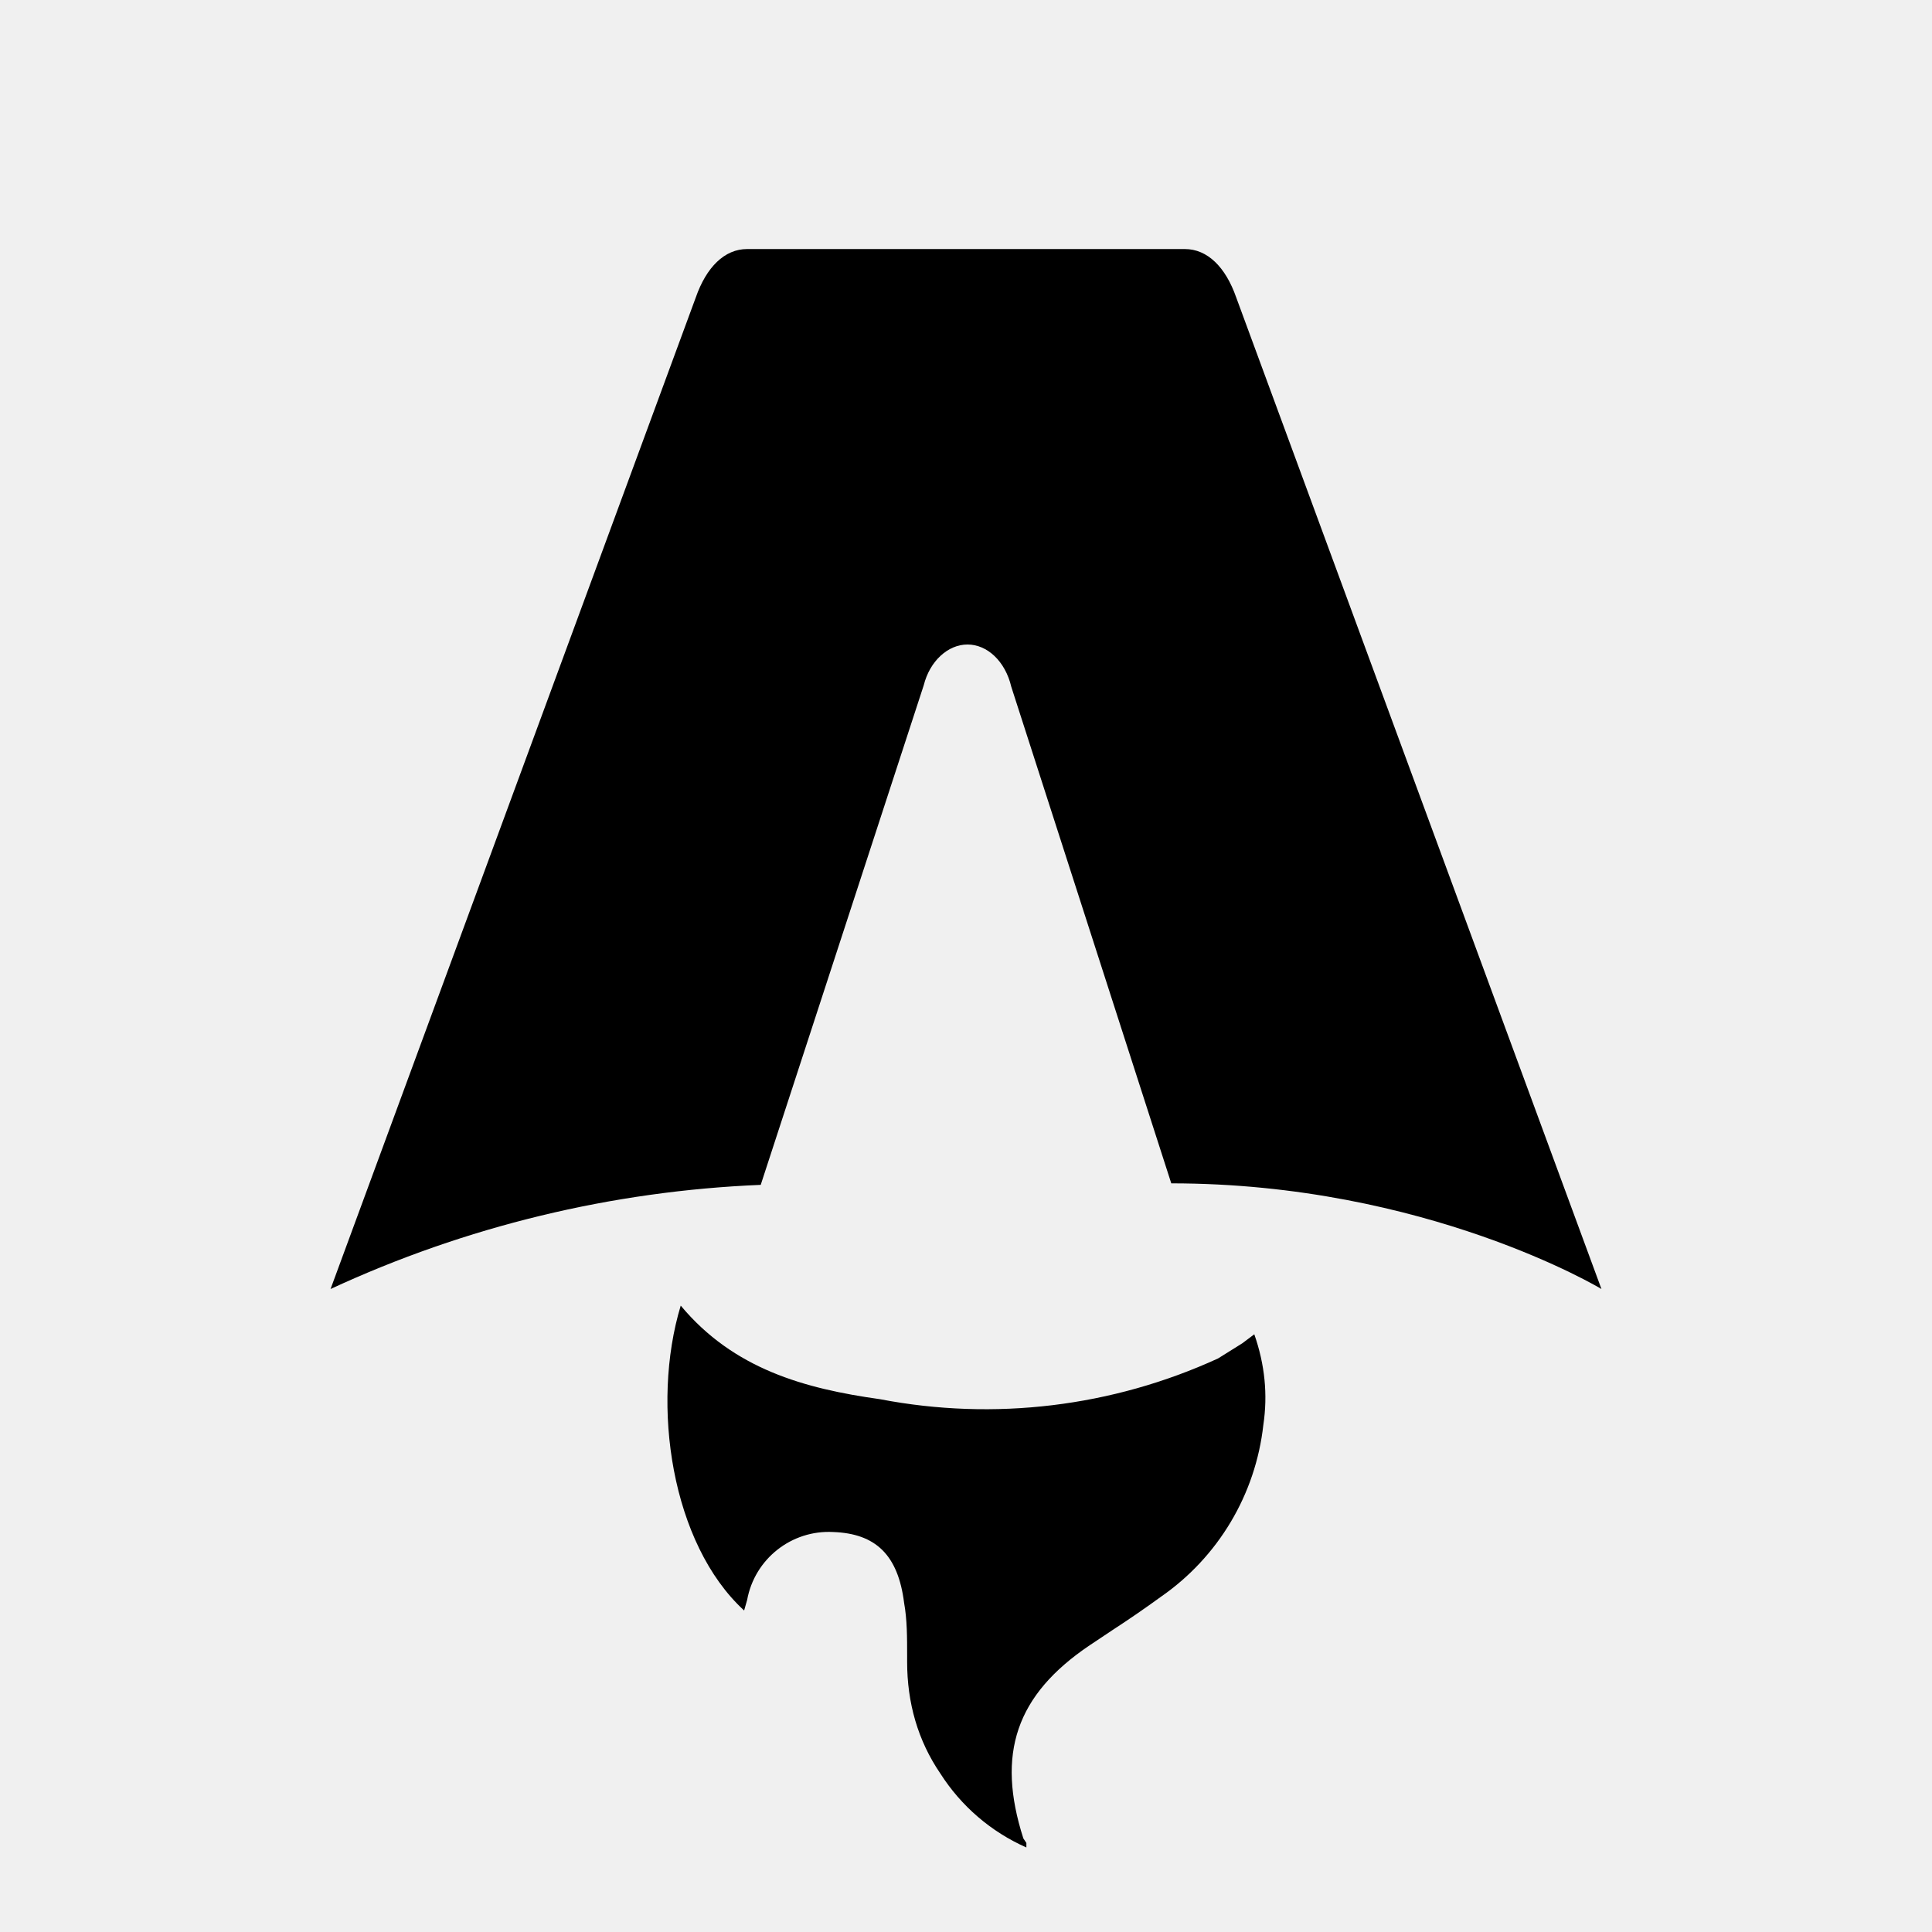
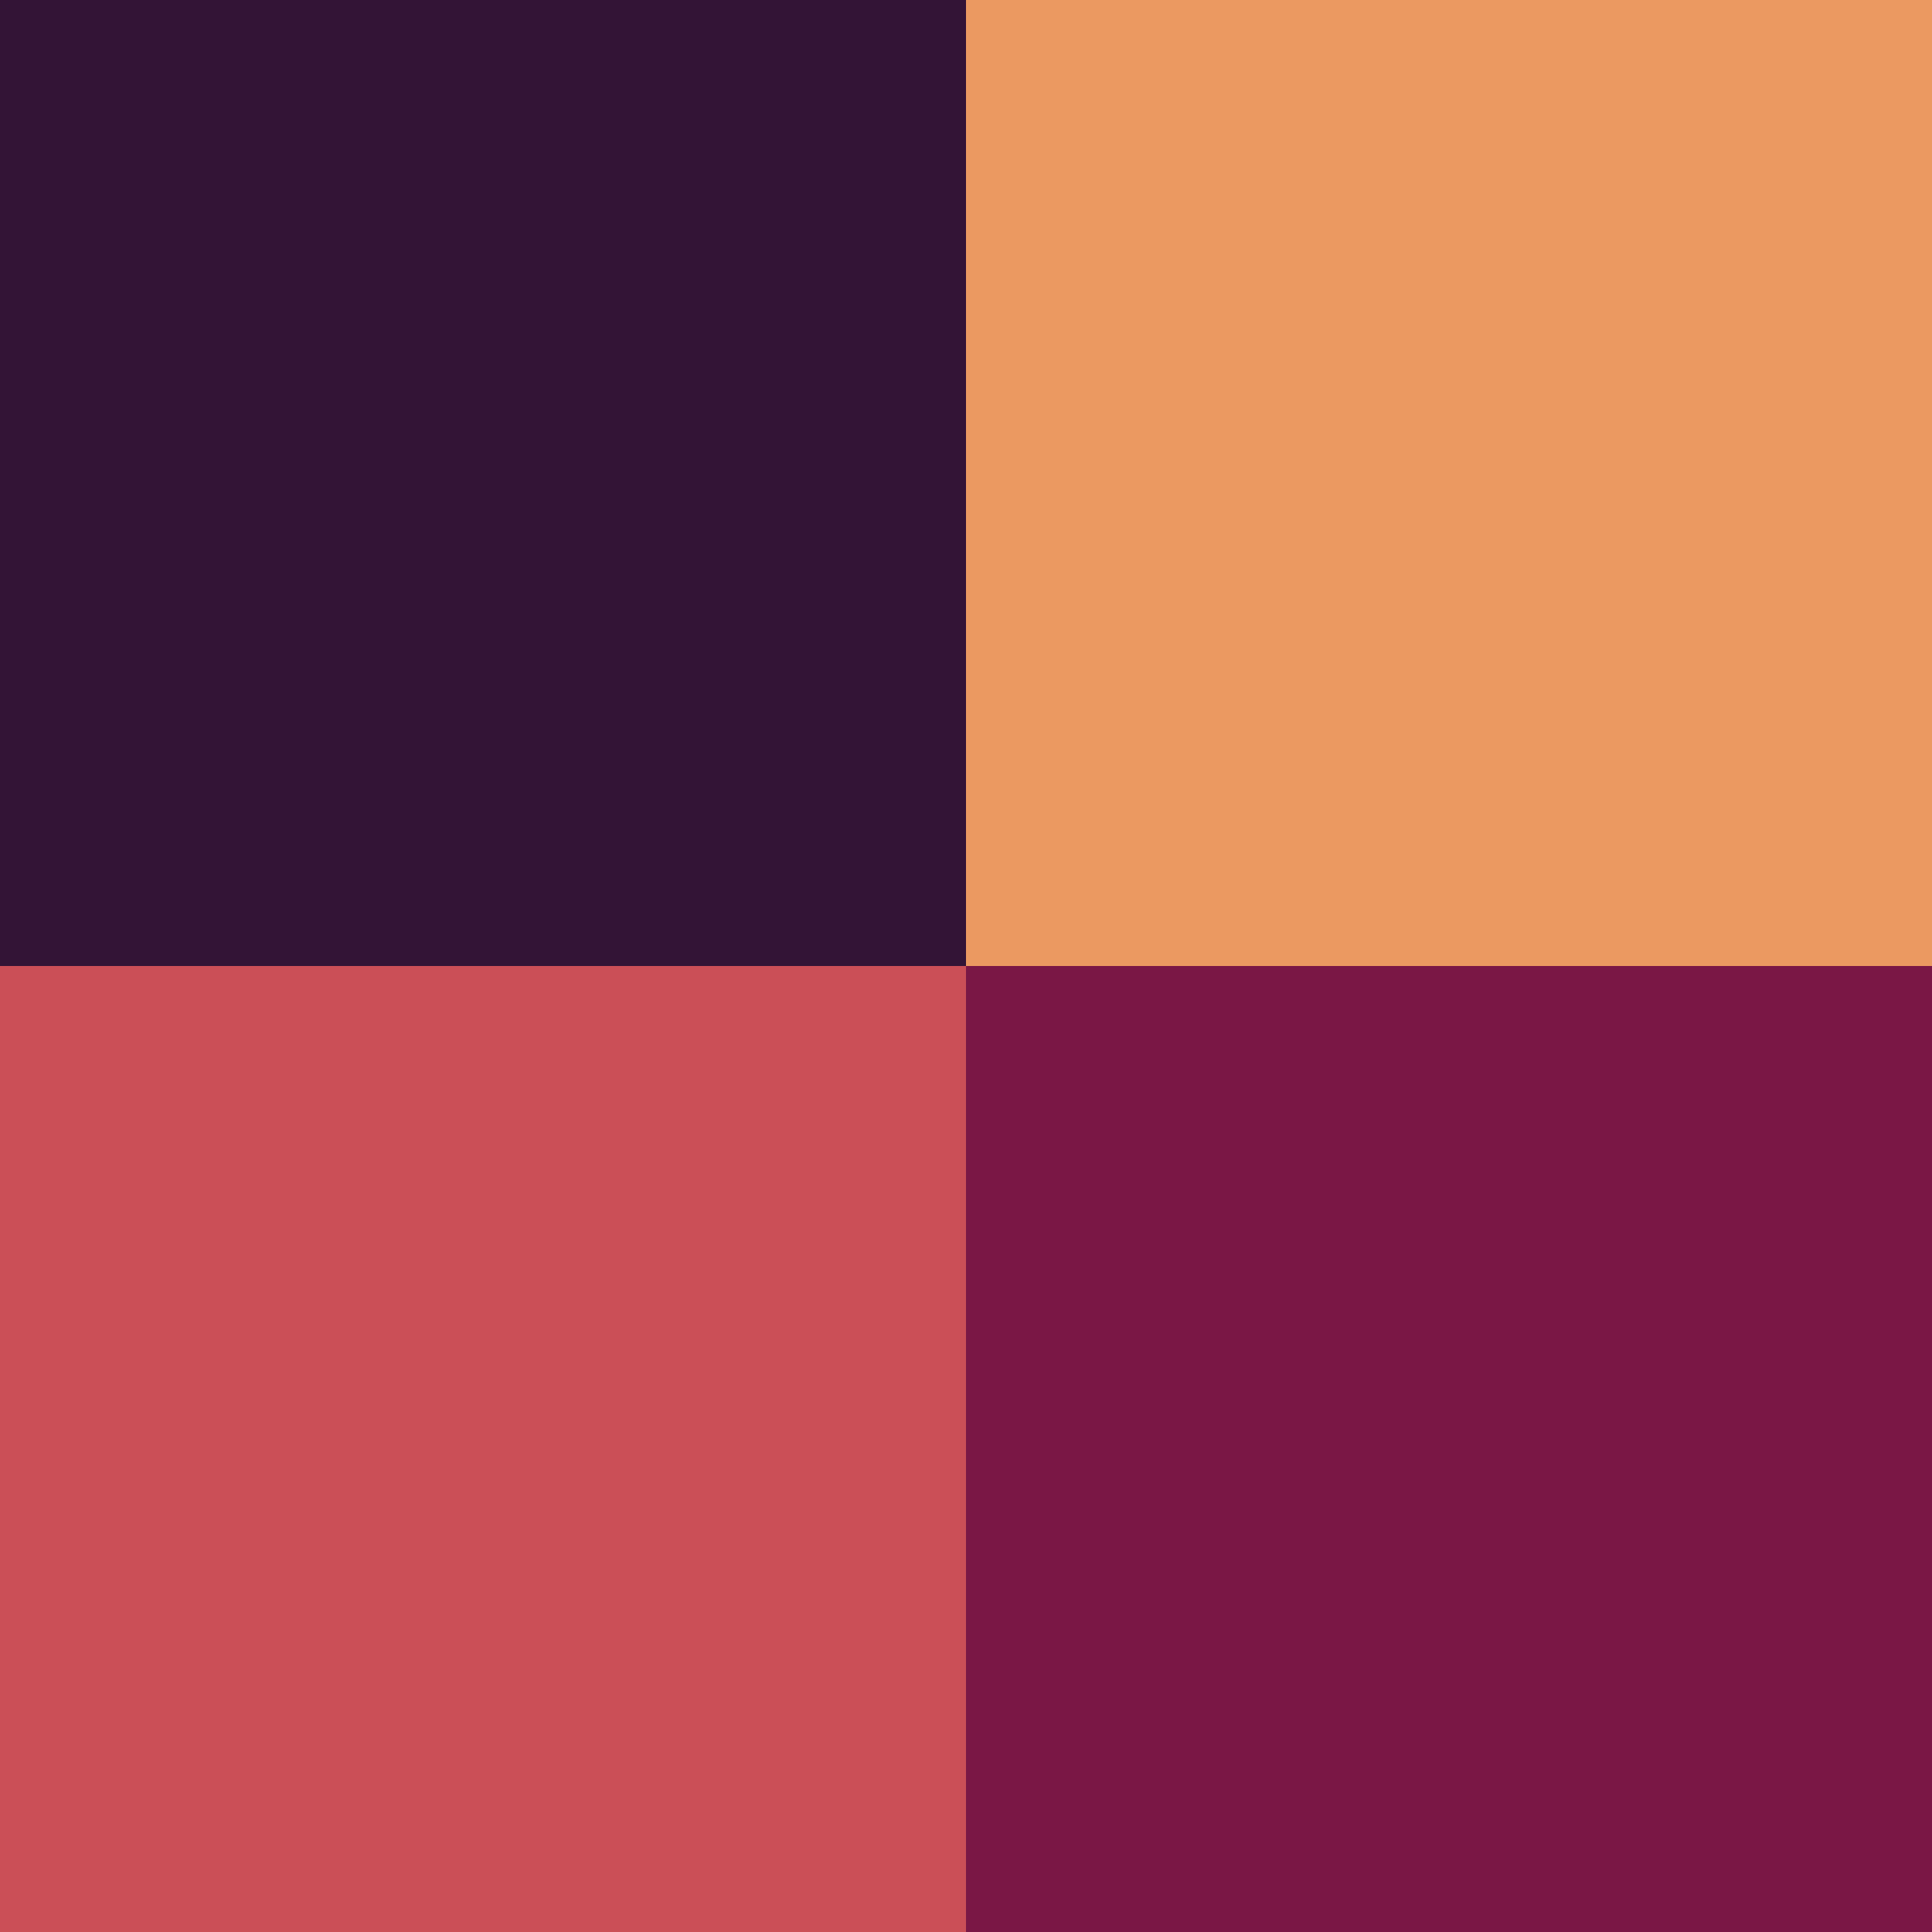
- <svg xmlns="http://www.w3.org/2000/svg" fill="none" viewBox="0 0 128 128">
-   <path d="M50.4 78.5a75.1 75.1 0 0 0-28.5 6.9l24.2-65.7c.7-2 1.9-3.2 3.4-3.2h29c1.5 0 2.7 1.2 3.4 3.2l24.2 65.7s-11.6-7-28.5-7L67 45.5c-.4-1.7-1.6-2.8-2.9-2.8-1.3 0-2.5 1.1-2.9 2.7L50.4 78.5Zm-1.1 28.2Zm-4.2-20.2c-2 6.6-.6 15.8 4.2 20.2a17.5 17.5 0 0 1 .2-.7 5.5 5.5 0 0 1 5.7-4.5c2.8.1 4.3 1.5 4.7 4.7.2 1.1.2 2.3.2 3.5v.4c0 2.7.7 5.2 2.2 7.4a13 13 0 0 0 5.7 4.9v-.3l-.2-.3c-1.8-5.6-.5-9.5 4.4-12.8l1.5-1a73 73 0 0 0 3.2-2.2 16 16 0 0 0 6.8-11.4c.3-2 .1-4-.6-6l-.8.6-1.6 1a37 37 0 0 1-22.4 2.7c-5-.7-9.7-2-13.2-6.2Z" />
-   <style>
-         path { fill: #000; }
-         @media (prefers-color-scheme: dark) {
-             path { fill: #FFF; }
-         }
-     </style>
+ <svg xmlns="http://www.w3.org/2000/svg" className="square" viewBox="0 0 100 100">
+   <rect fill="#331436" x="0" y="0" width="50" height="50" />
+   <rect fill="#eb9961" x="50" y="0" width="50" height="50" />
+   <rect fill="#cb4f57" x="0" y="50" width="50" height="50" />
+   <rect fill="#7a1745" x="50" y="50" width="50" height="50" />
</svg>
